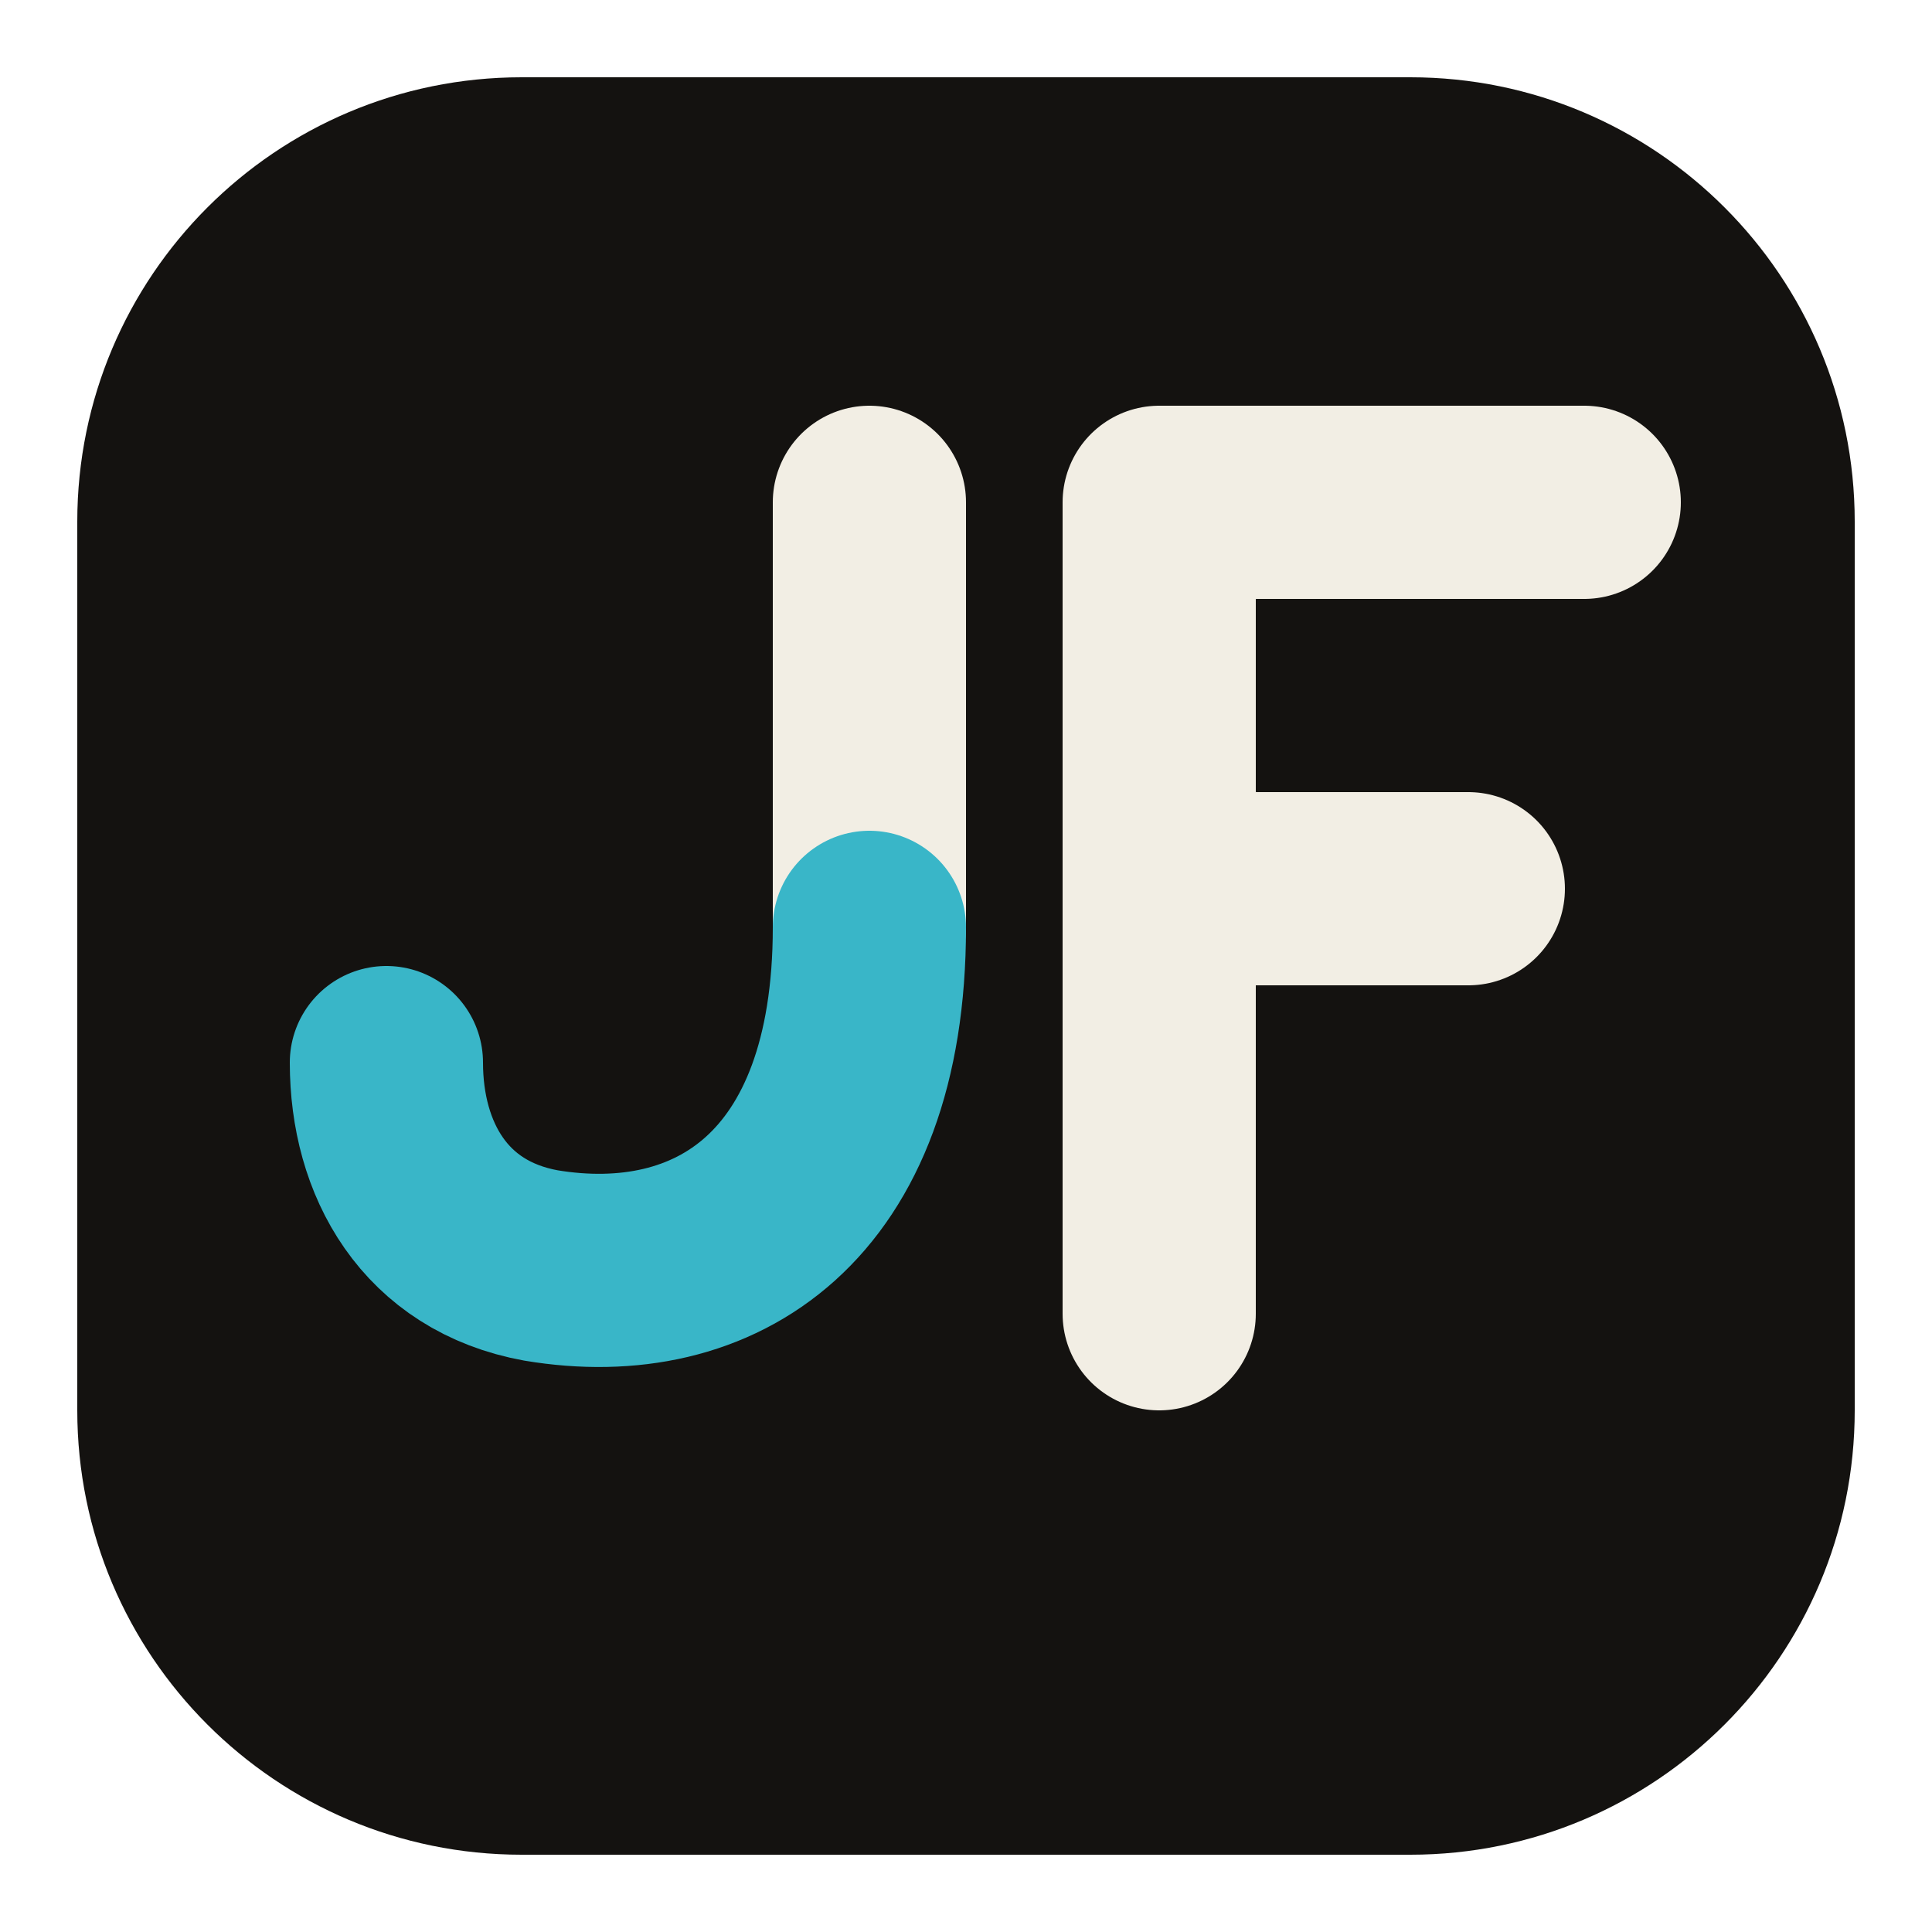
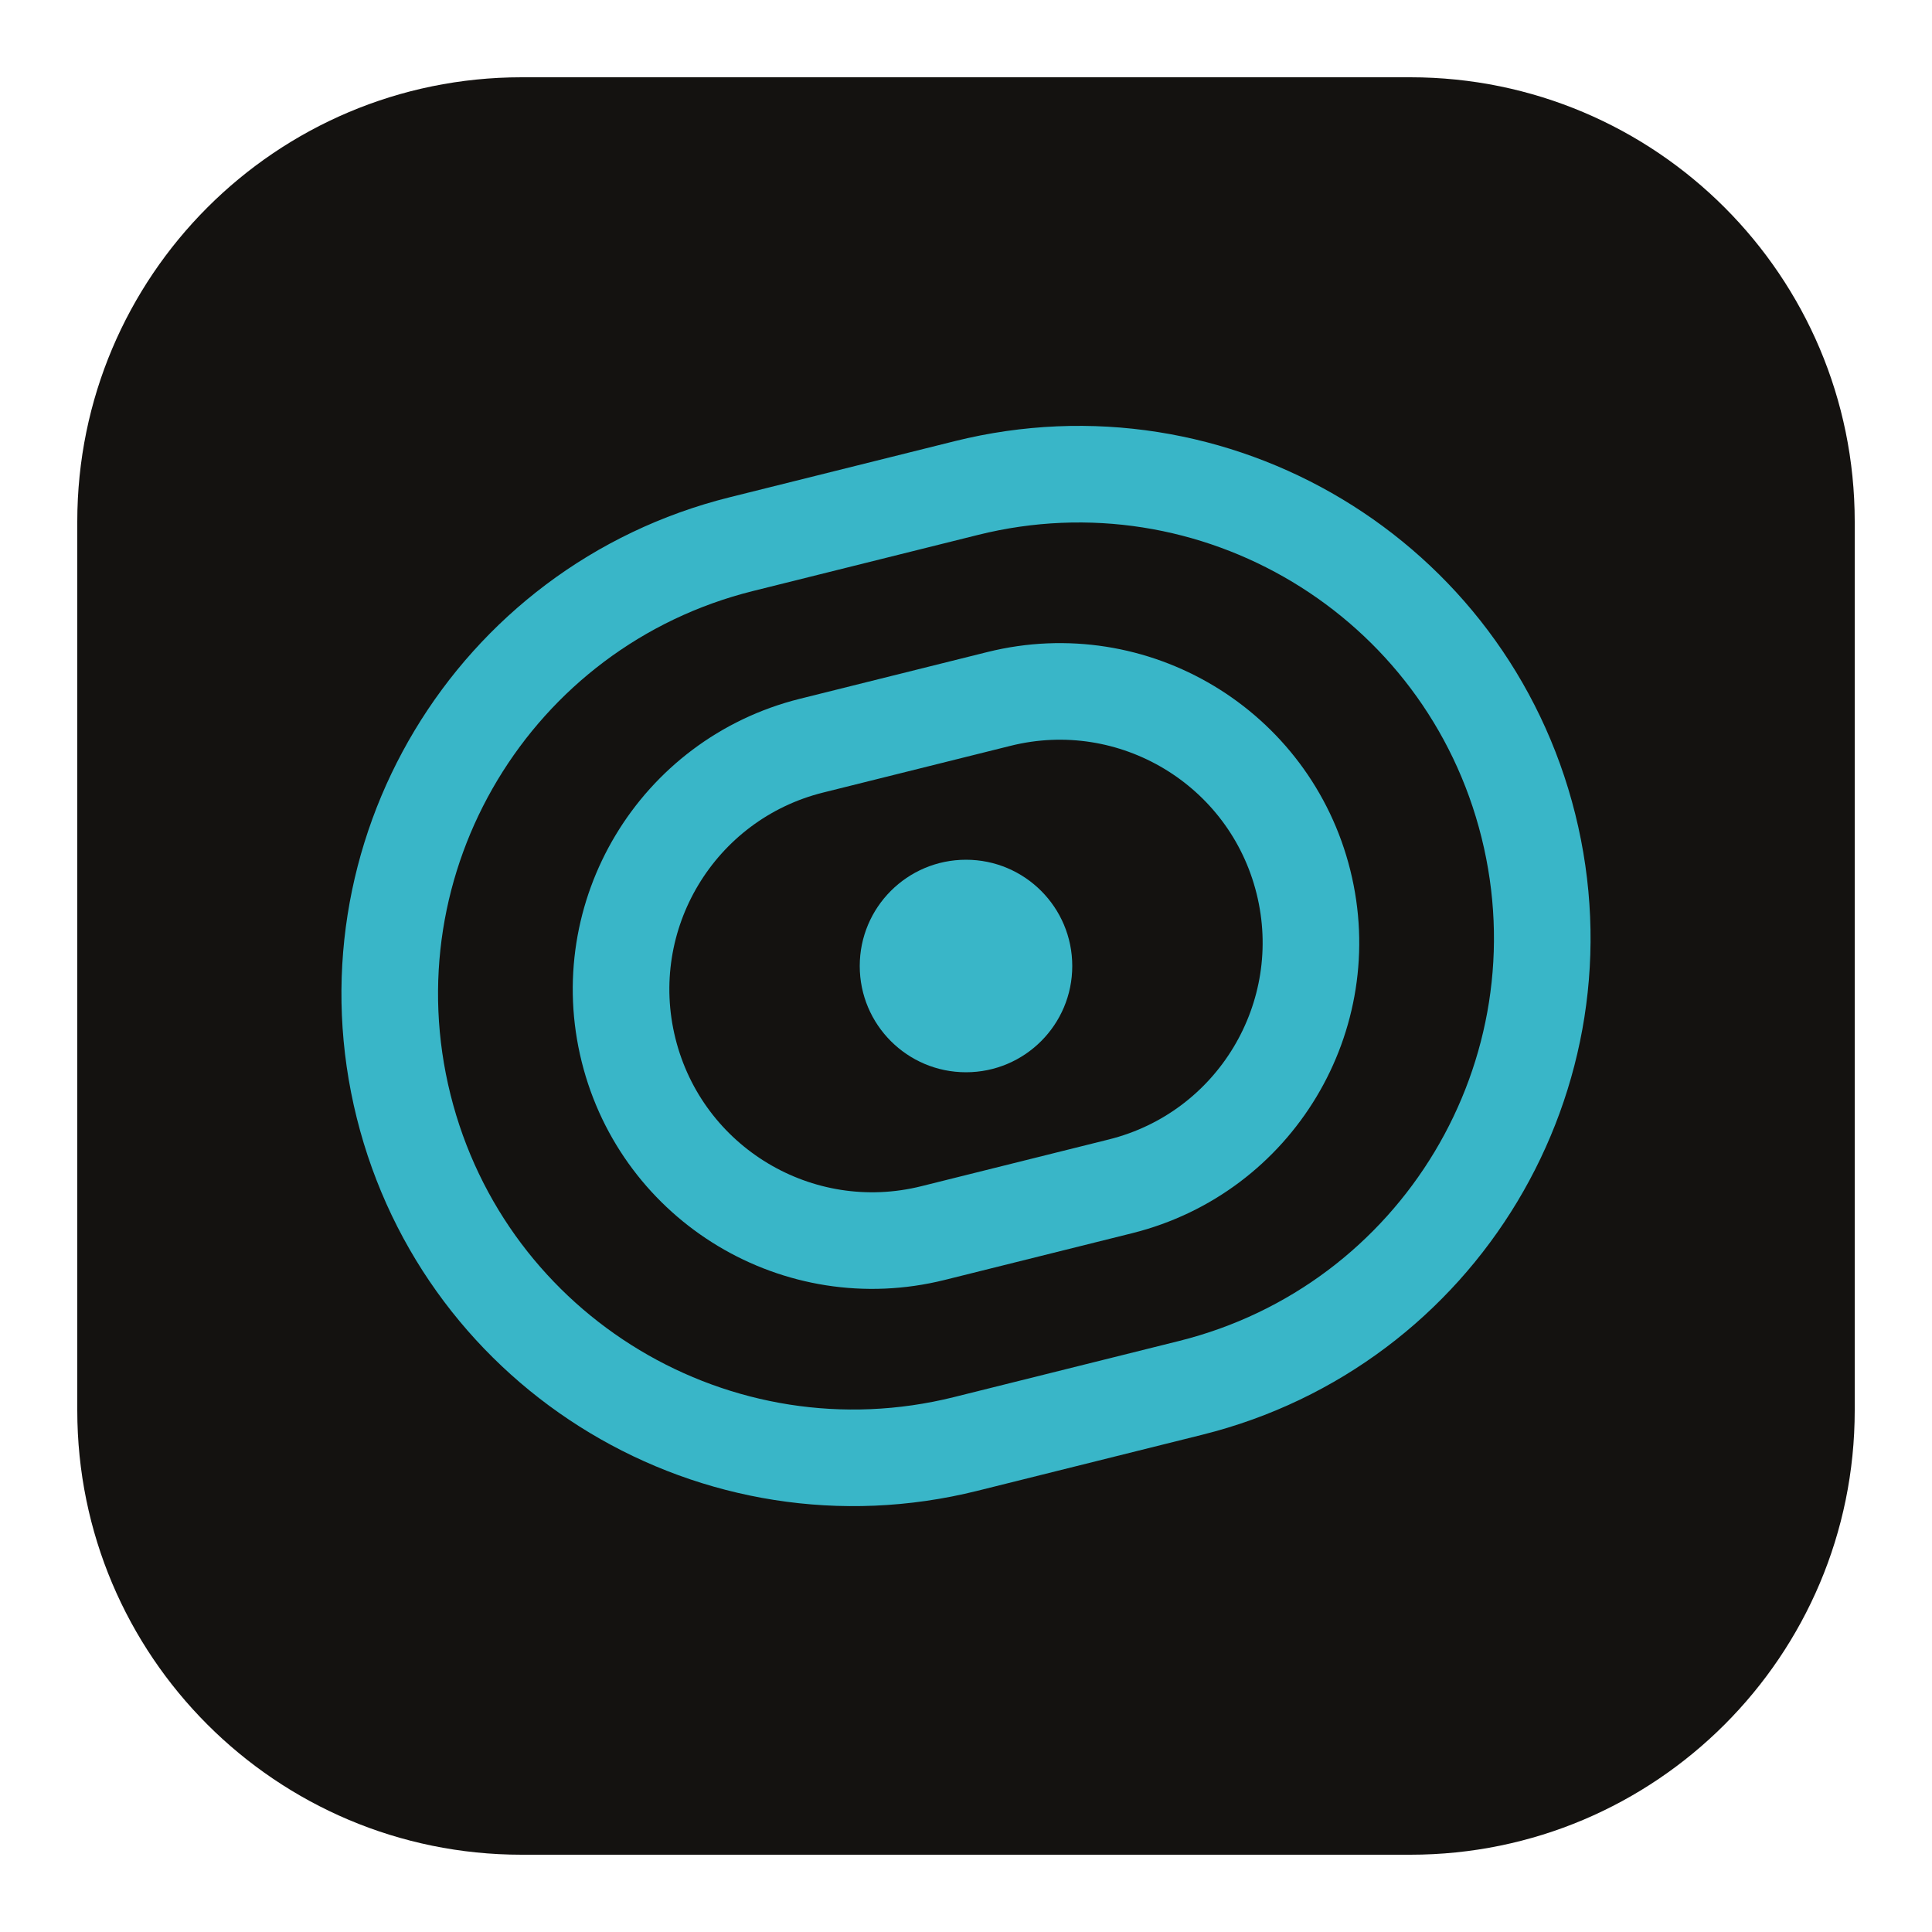
<svg xmlns="http://www.w3.org/2000/svg" width="100" height="100" viewBox="0 0 100 100">
  <rect x="4" y="4" width="92" height="92" rx="23" fill="#141210" />
-   <g fill="none" stroke-width="10" stroke-linecap="round" stroke-linejoin="round">
-     <path stroke="#f2eee4" d="M45 26 V48" />
-     <path stroke="#39b6c8" d="M45 48 C45 62 37 67 28 65.5 C22.5 64.5 20 60 20 55" />
-     <path stroke="#f2eee4" d="M60 26 V68 M60 26 H82 M60 46 H76" />
+   <g transform="rotate(-14 50 50)" fill="none" stroke="#39b6c8" stroke-width="5">
+     <rect x="20" y="26" width="60" height="48" rx="24" />
+     <rect x="32" y="37" width="36" height="26" rx="13" />
  </g>
+   <circle cx="50" cy="50" r="5.5" fill="#39b6c8" />
</svg>
